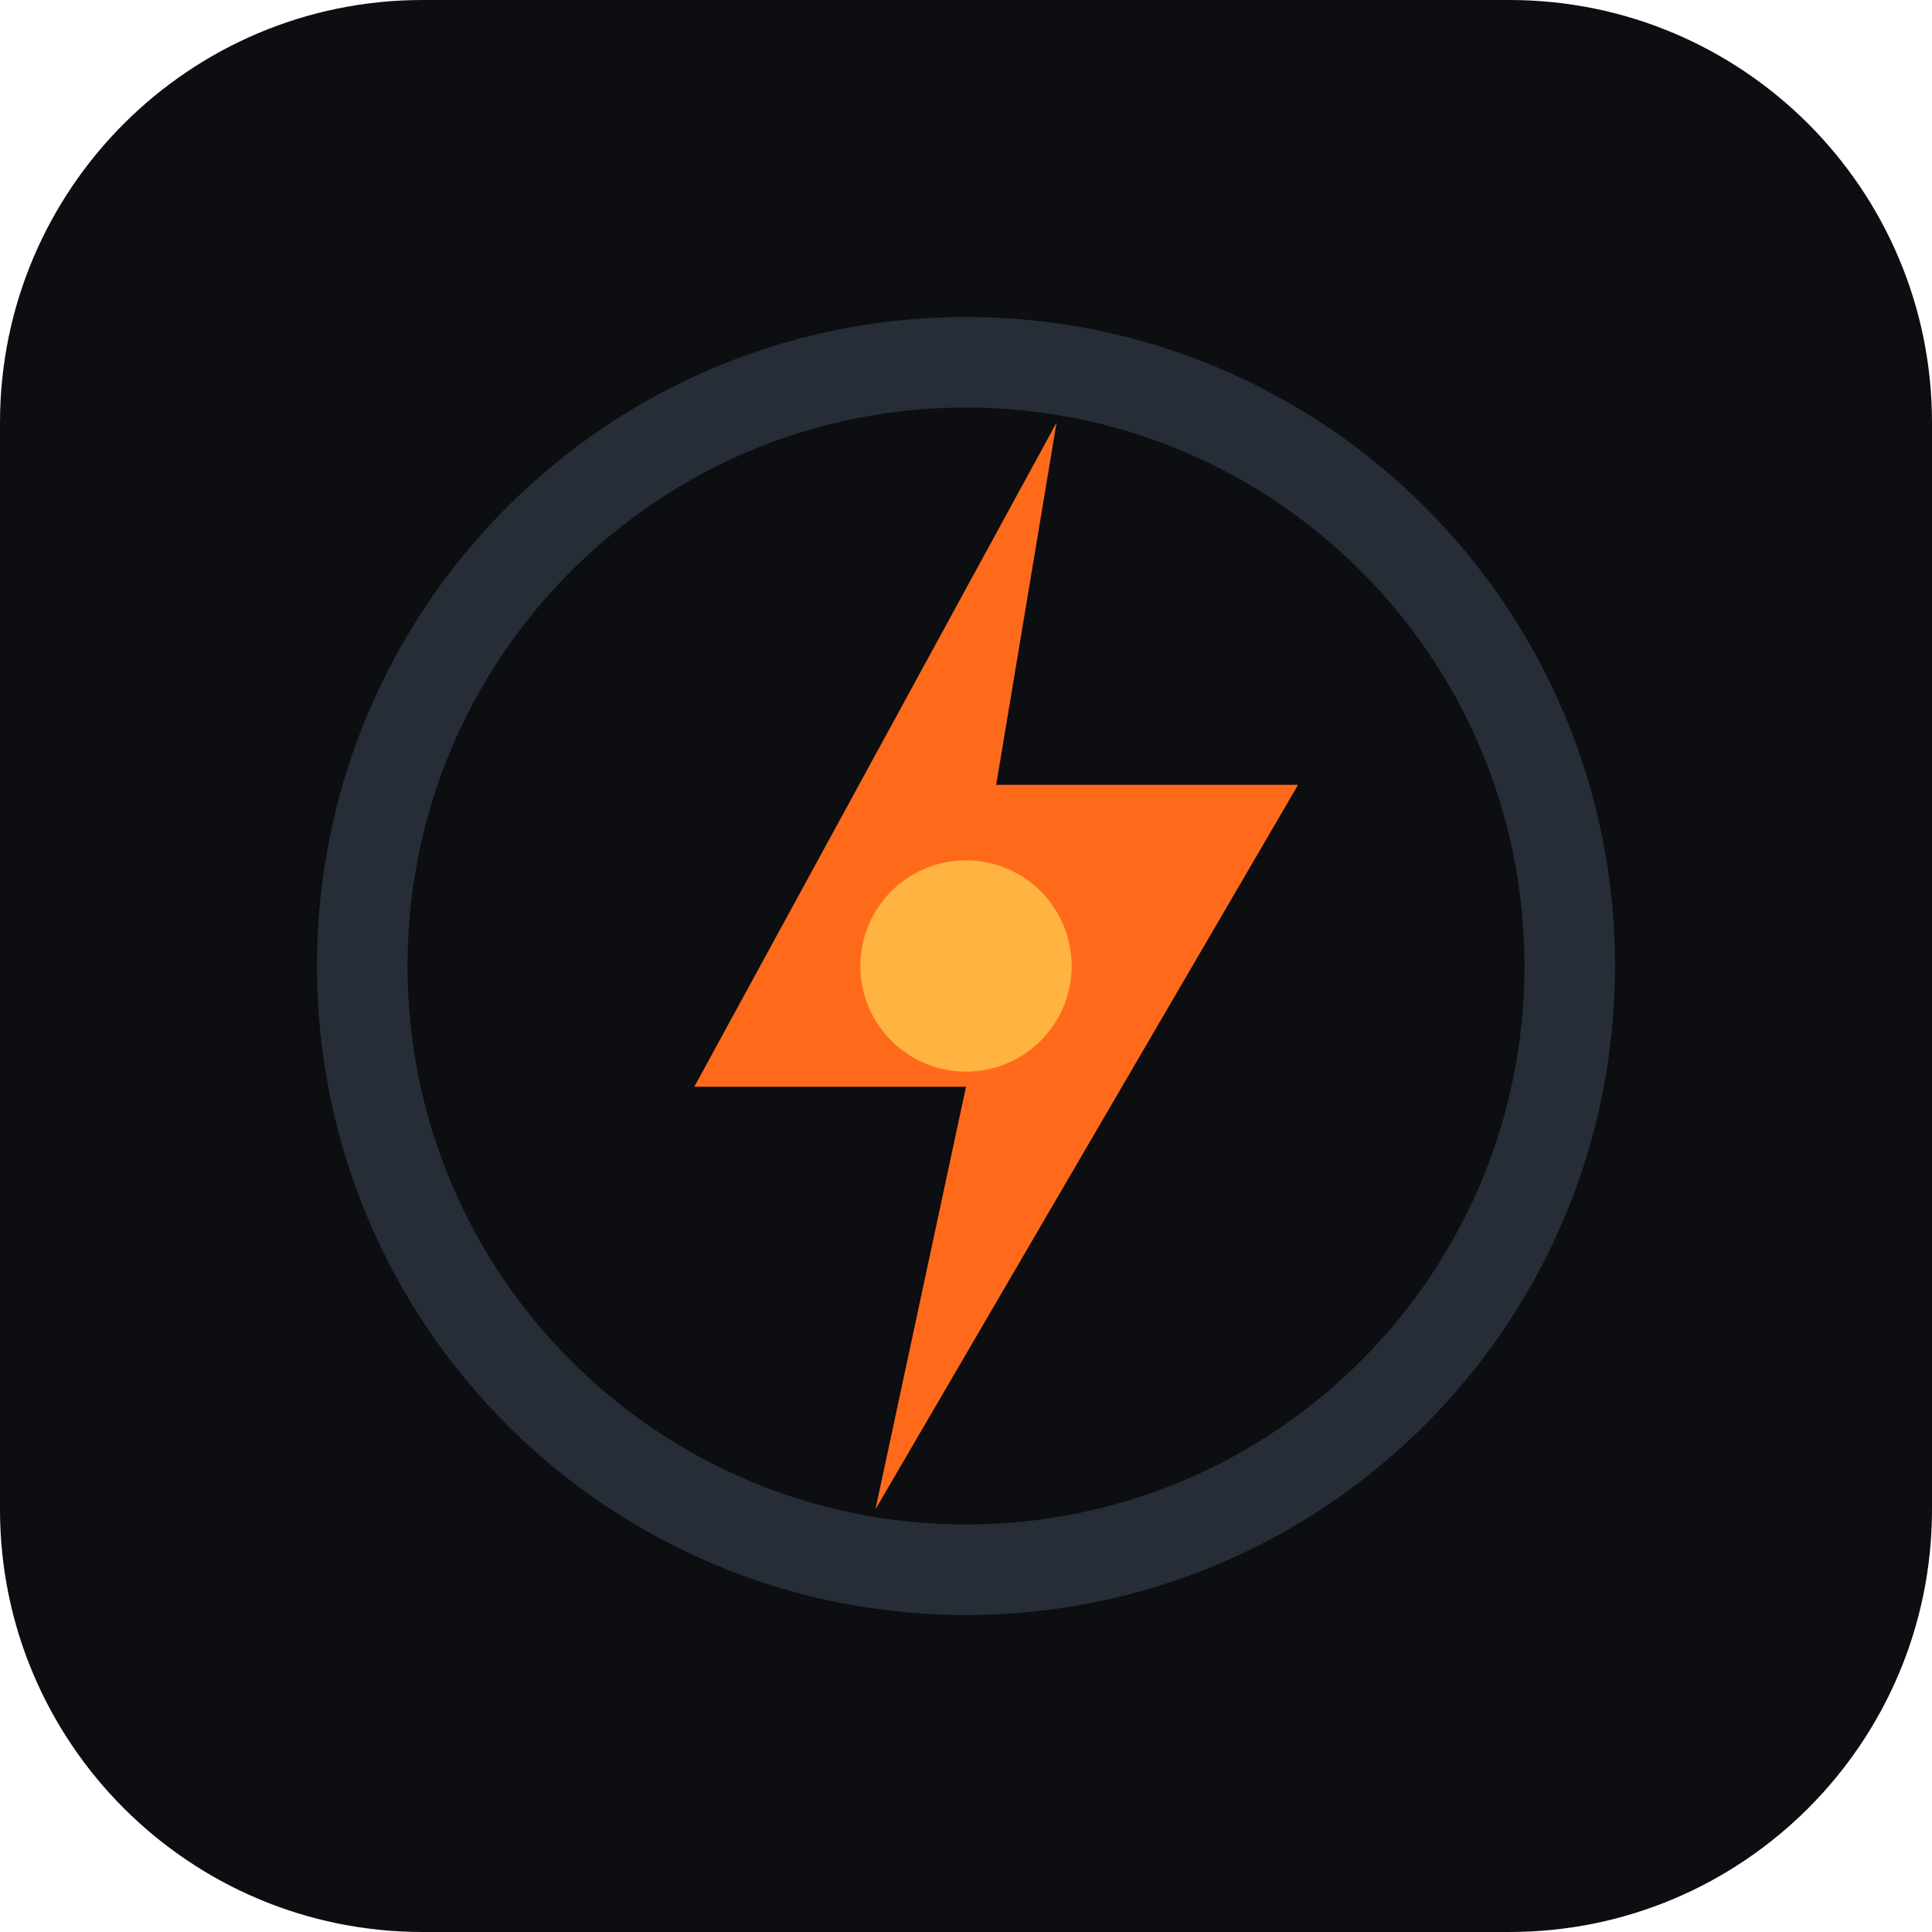
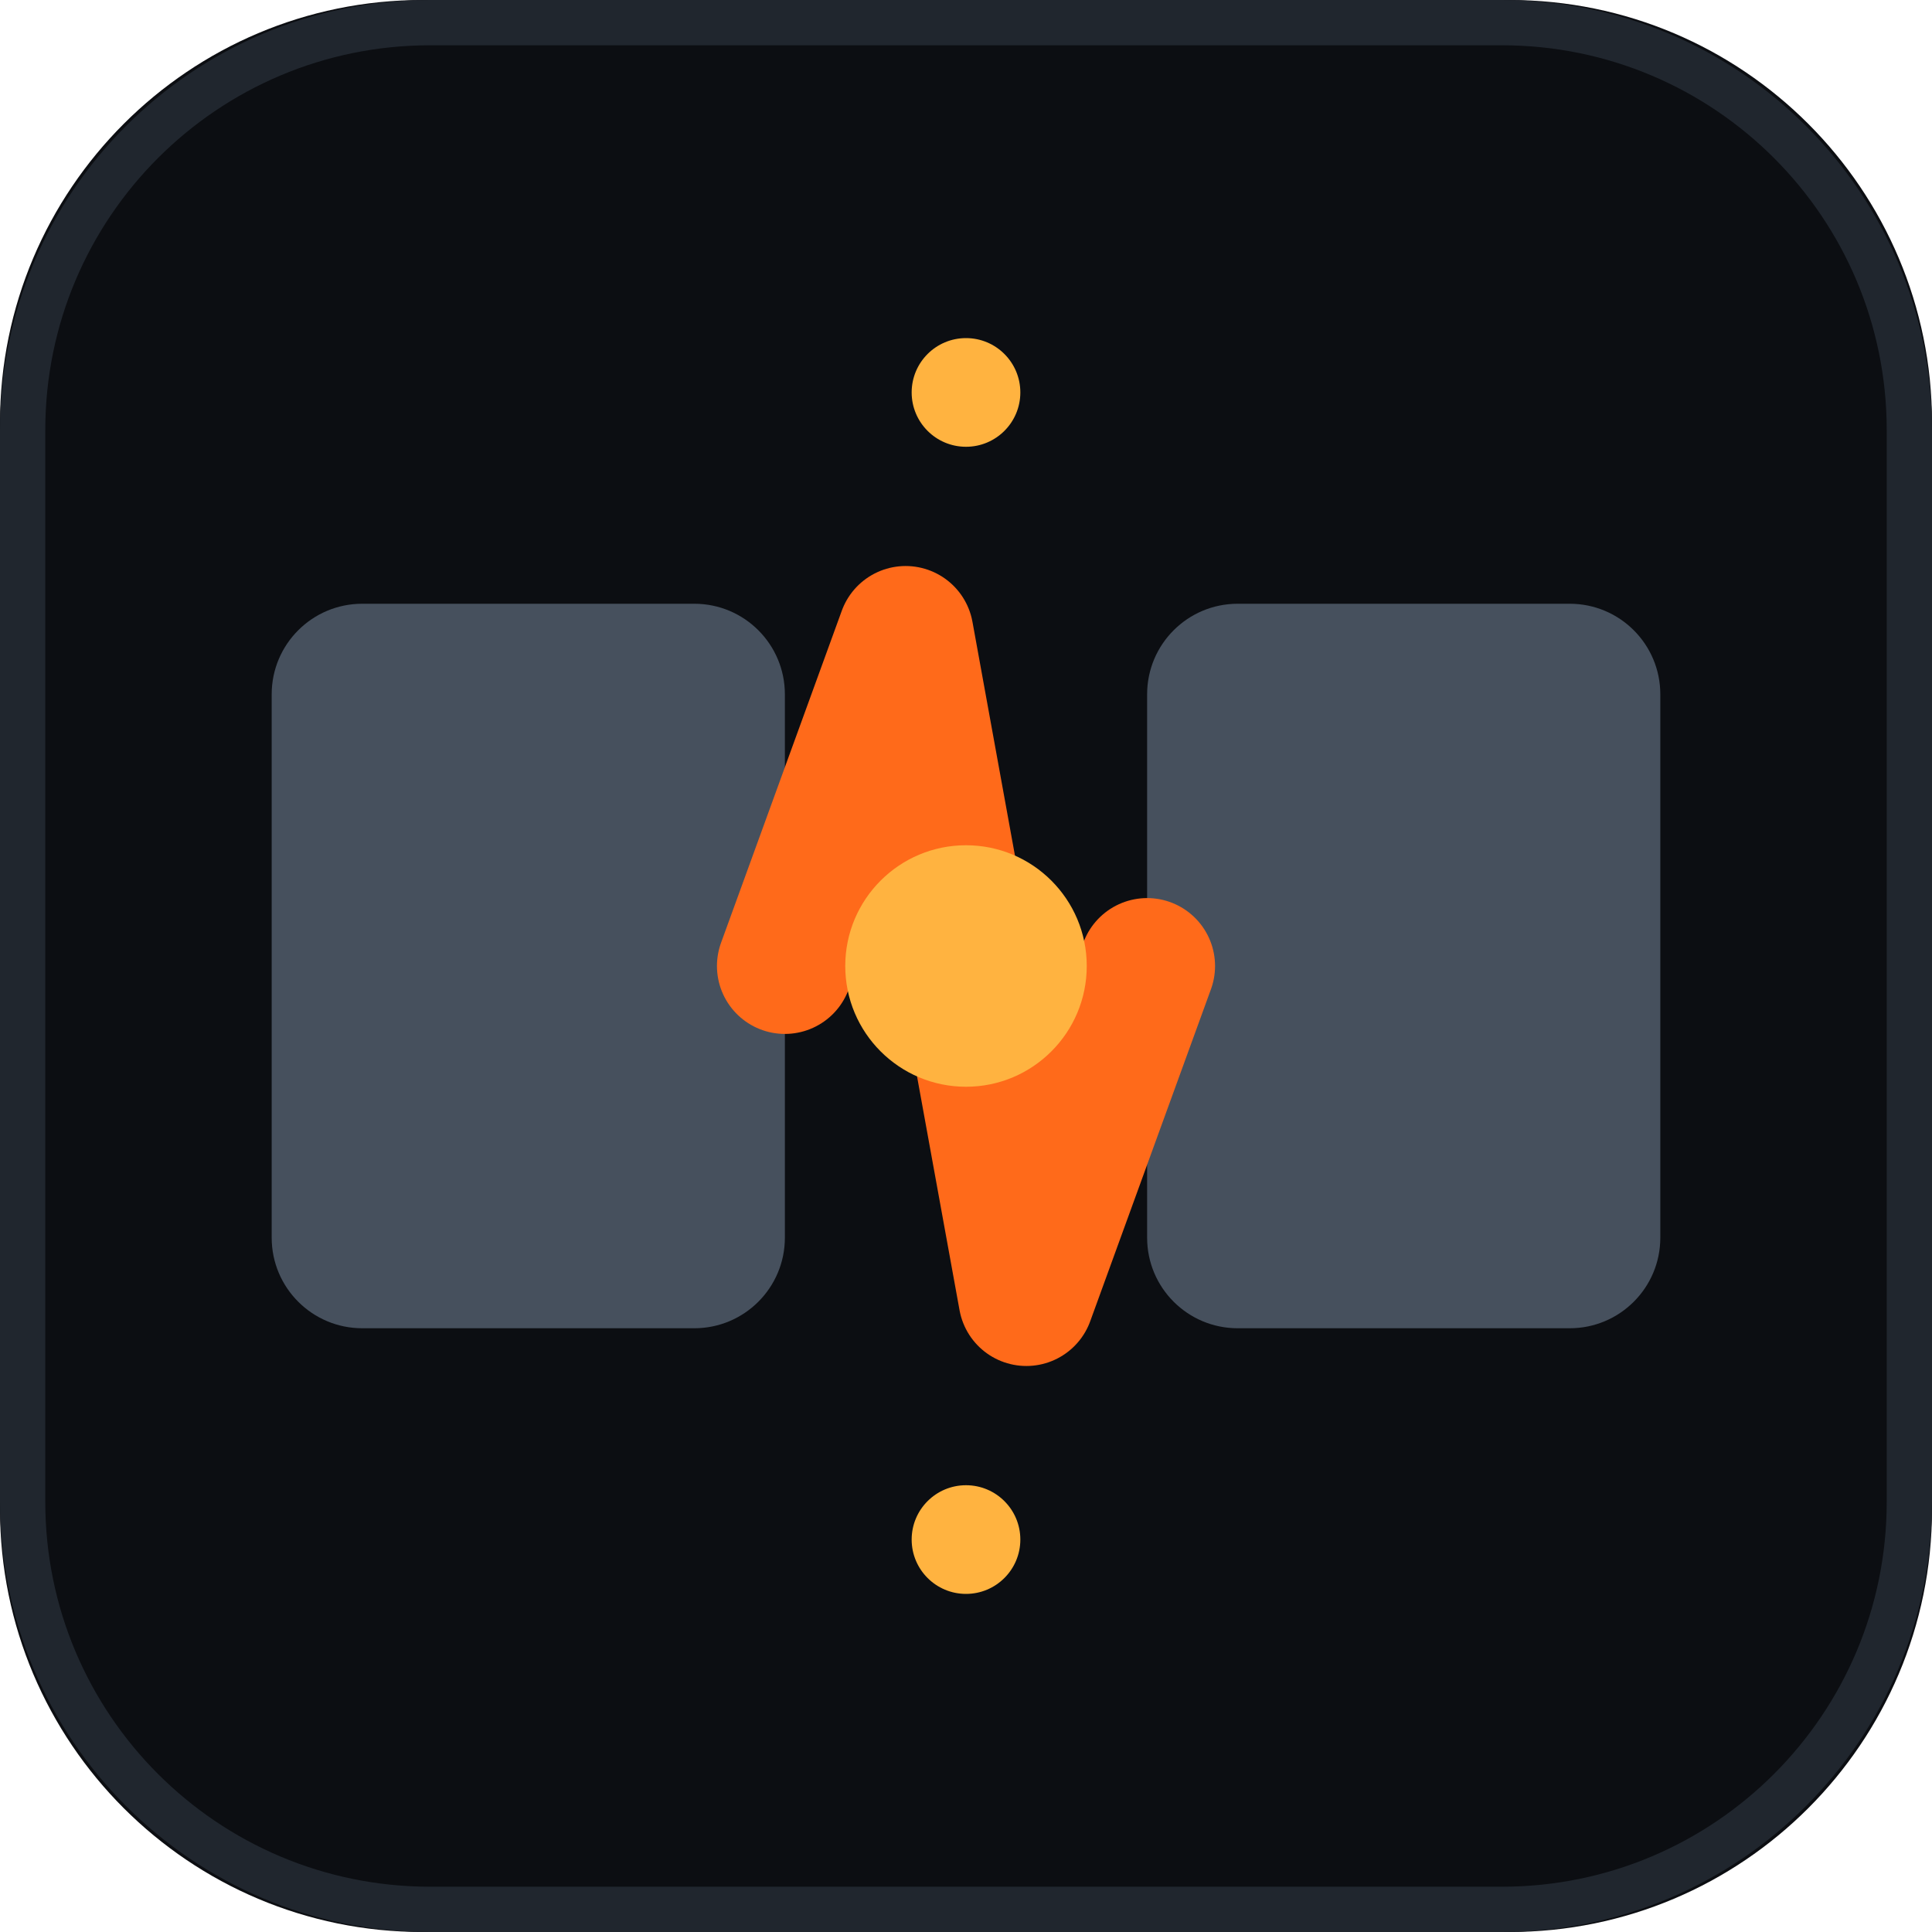
<svg xmlns="http://www.w3.org/2000/svg" viewBox="0 0 64 64">
  <rect width="64" height="64" rx="14" fill="#0c0e12" />
-   <circle cx="32" cy="32" r="20" fill="none" stroke="#262d37" stroke-width="3" />
-   <path d="M35 14 L23 36 H32 L29 50 L43 26 H33 Z" fill="#ff6a1a" />
-   <circle cx="32" cy="32" r="3.5" fill="#ffb340" />
+   <rect x="0.75" y="0.75" width="62.5" height="62.5" rx="13.5" fill="none" stroke="#20262e" stroke-width="1.5" />
+   <rect x="9" y="20" width="17" height="24" rx="3" fill="#46505d" />
+   <rect x="38" y="20" width="17" height="24" rx="3" fill="#46505d" />
+   <polyline points="26,32 30,21 34,43 38,32" fill="none" stroke="#ff6a1a" stroke-width="4.5" stroke-linecap="round" stroke-linejoin="round" />
+   <circle cx="32" cy="32" r="4" fill="#ffb340" />
+   <circle cx="32" cy="13" r="1.8" fill="#ffb340" />
+   <circle cx="32" cy="51" r="1.8" fill="#ffb340" />
</svg>
